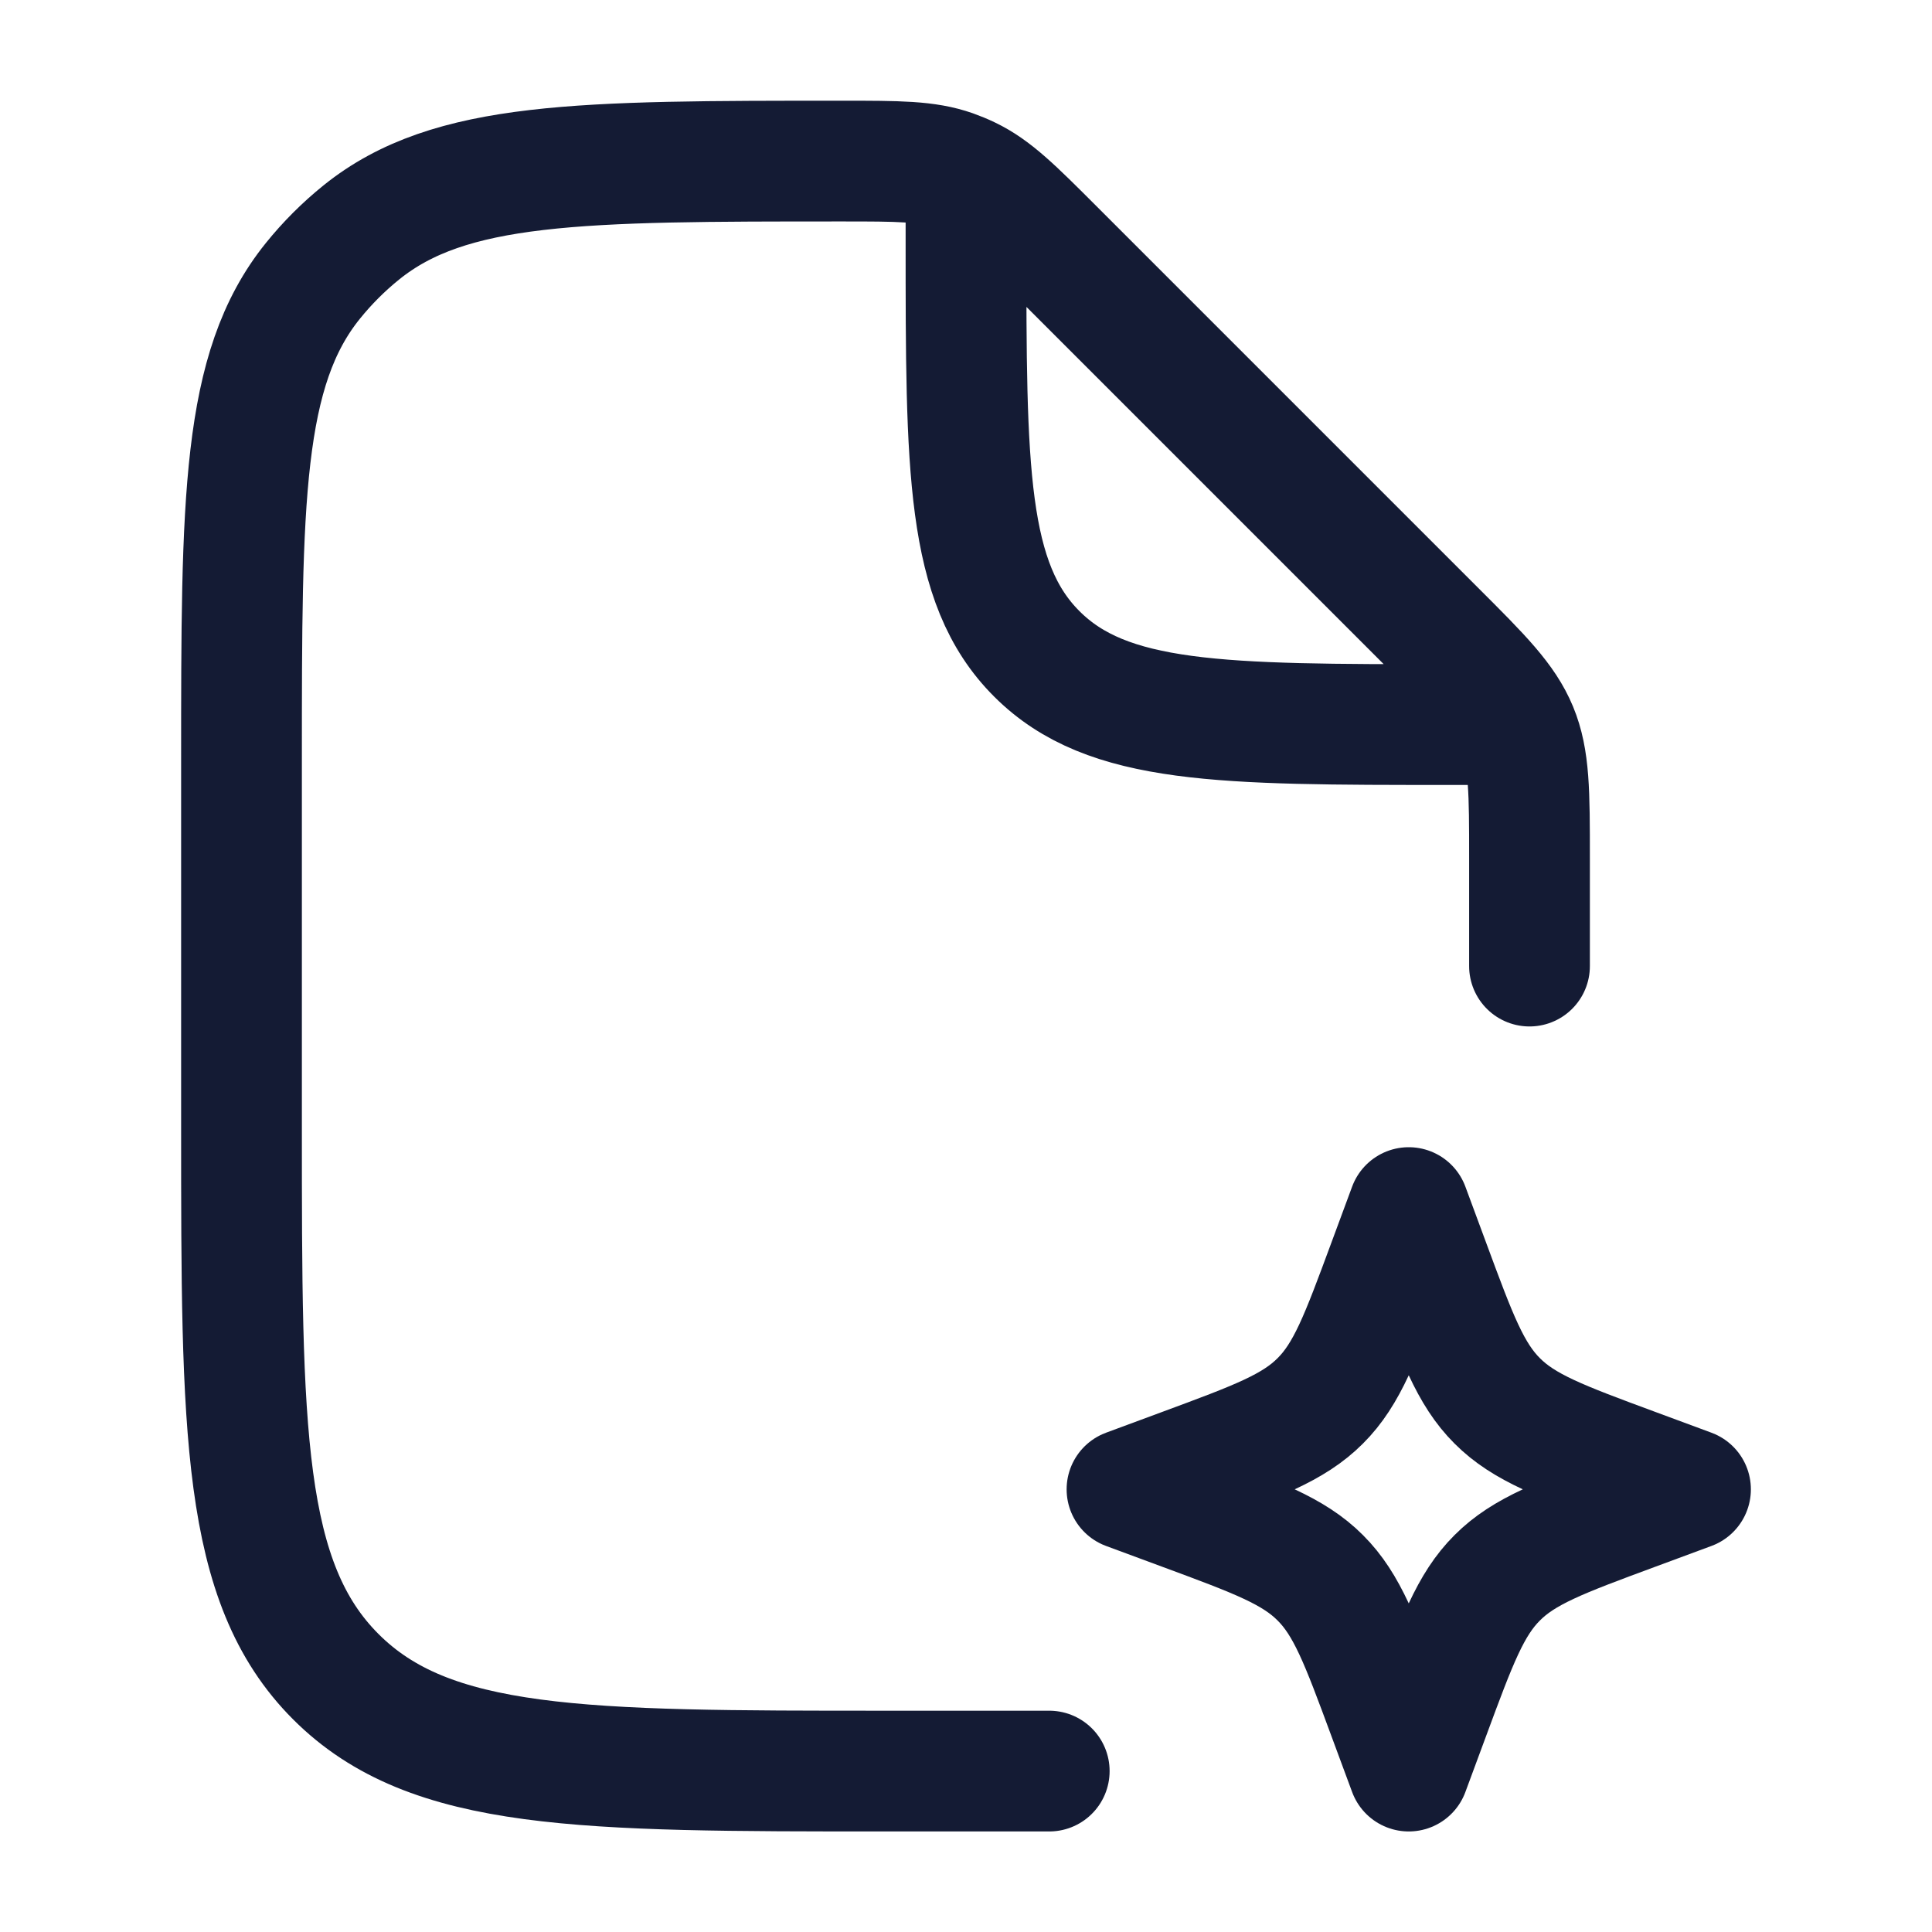
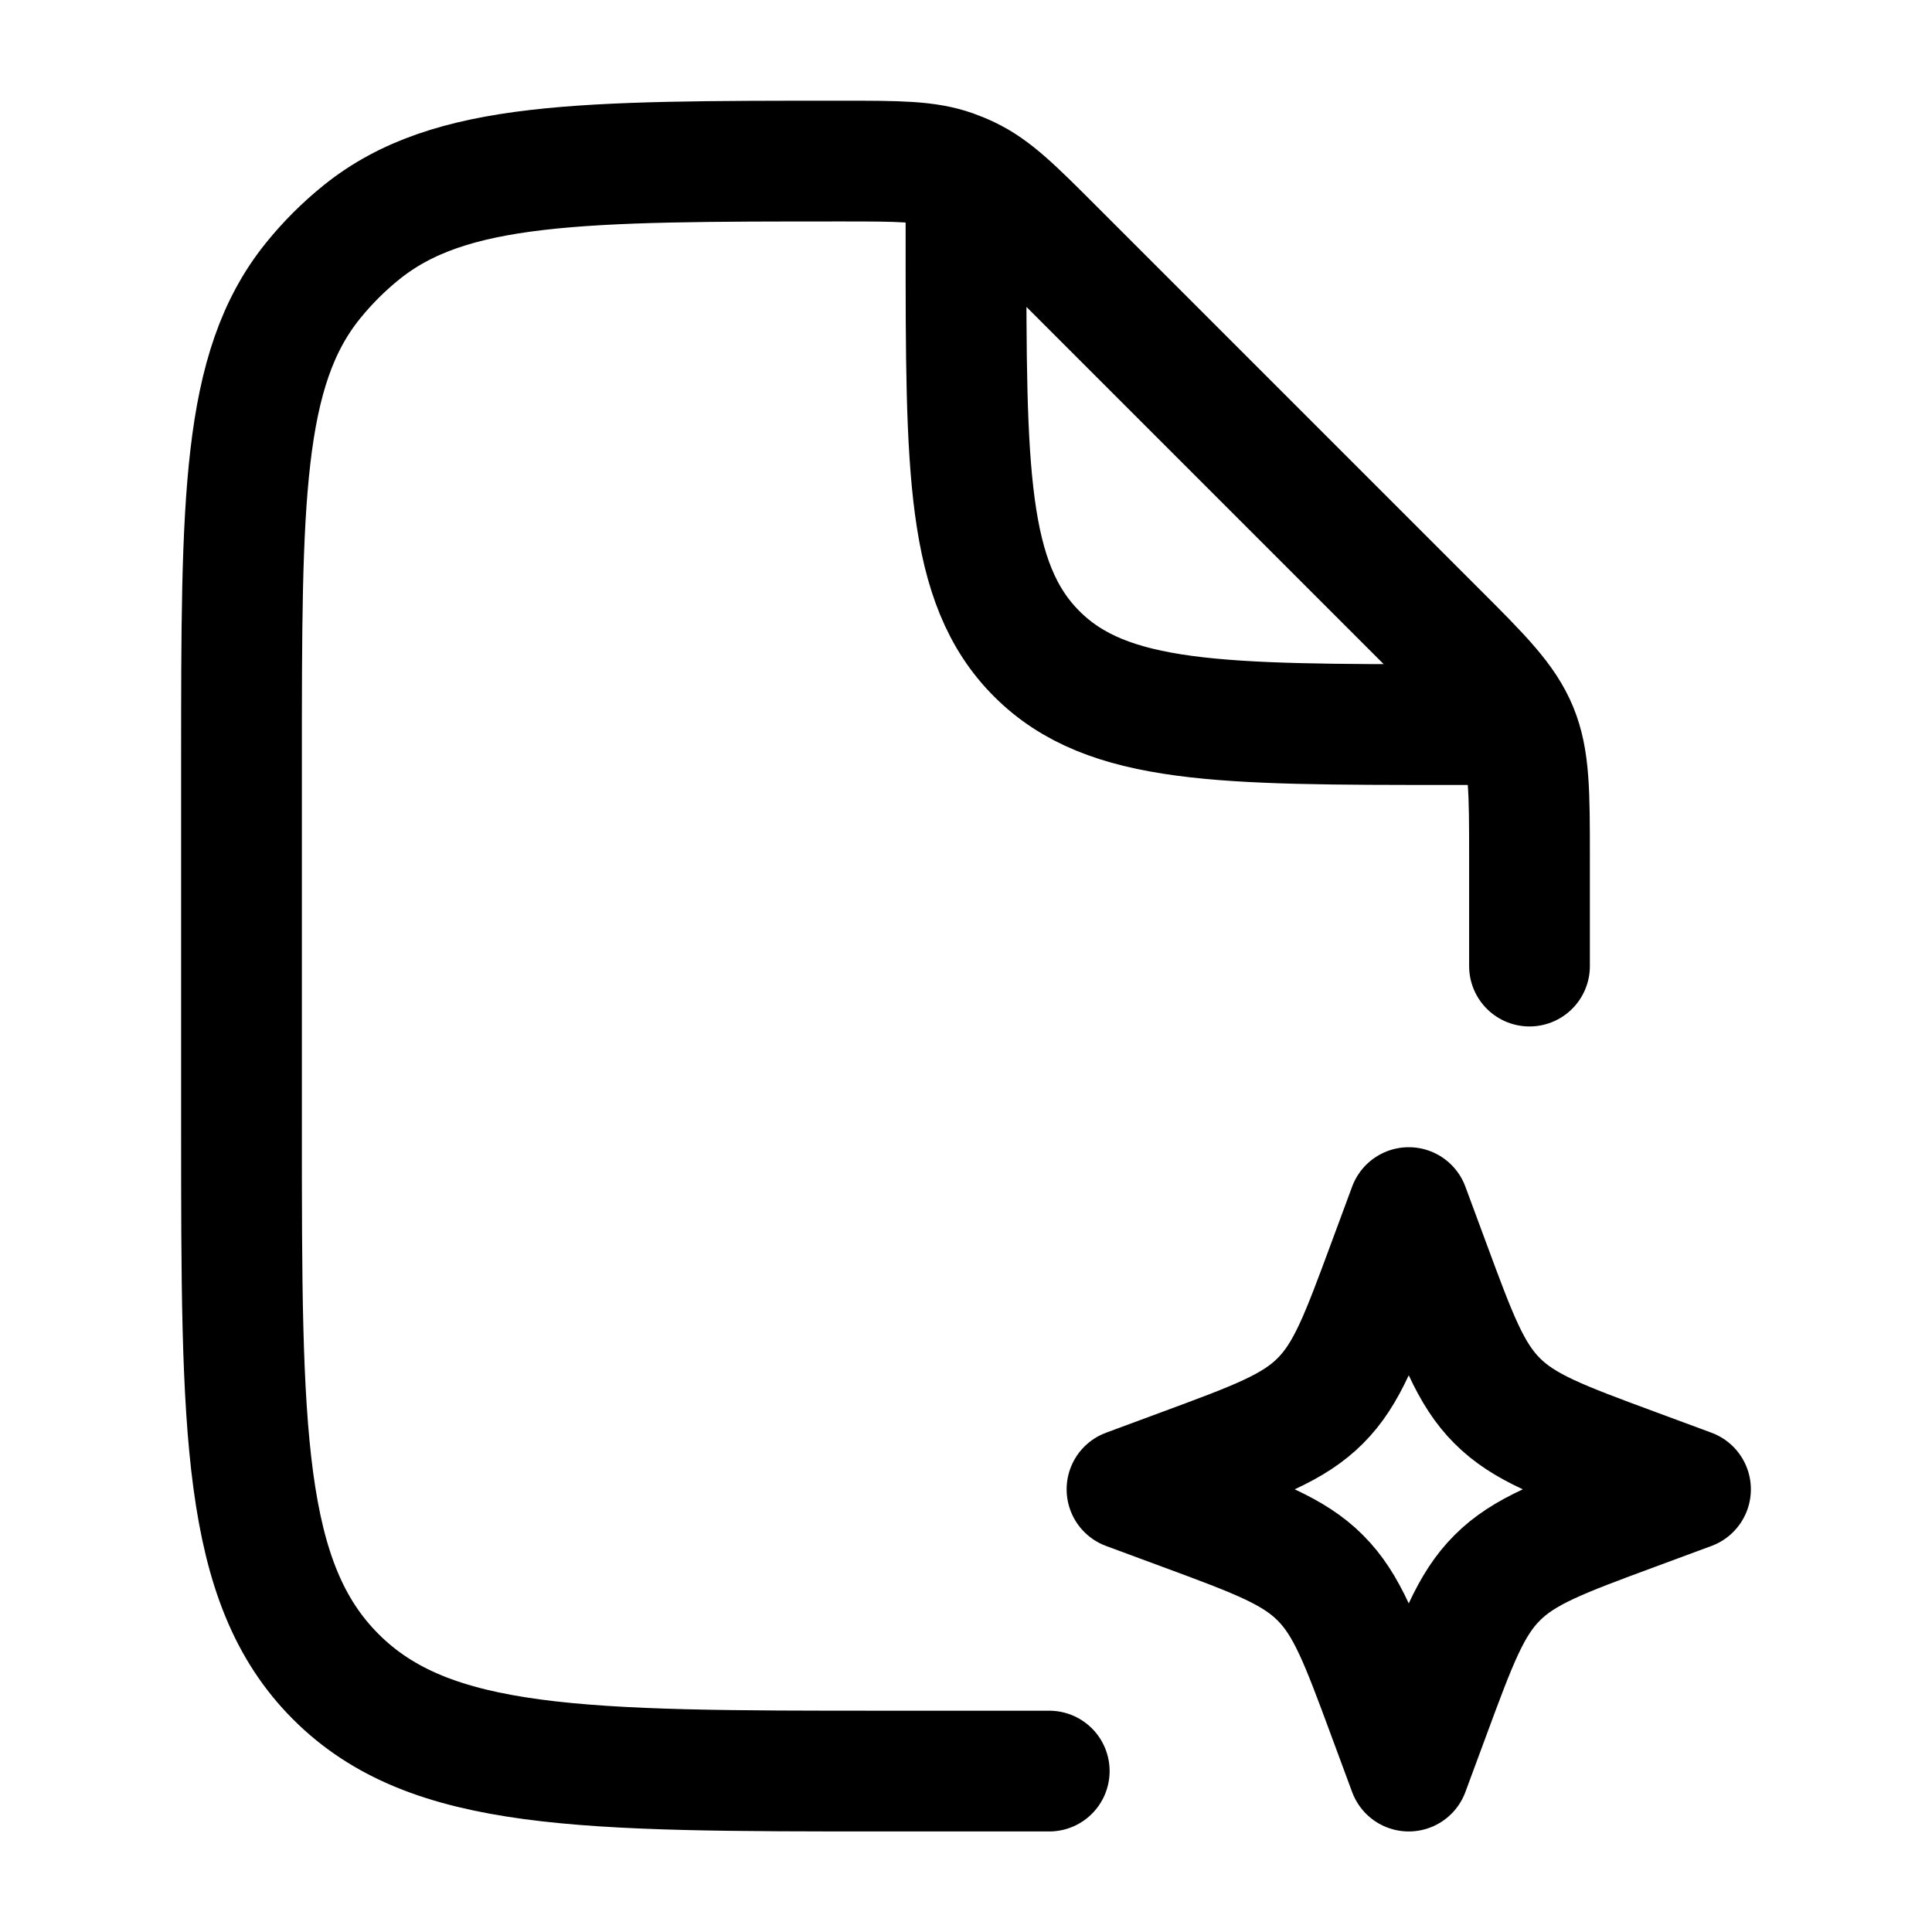
<svg xmlns="http://www.w3.org/2000/svg" width="24" height="24" viewBox="0 0 24 24" fill="none">
-   <path d="M19 12.001V10.658C19 9.84 19 9.432 18.848 9.064C18.695 8.696 18.407 8.407 17.828 7.829L13.092 3.093C12.593 2.594 12.344 2.345 12.034 2.197C11.97 2.166 11.904 2.139 11.837 2.115C11.514 2.001 11.161 2.001 10.456 2.001C7.211 2.001 5.588 2.001 4.489 2.887C4.267 3.066 4.065 3.268 3.886 3.49C3 4.589 3 6.212 3 9.457V14.001C3 17.772 3 19.658 4.172 20.829C5.343 22.001 7.229 22.001 11 22.001H13.034M12 2.501V3.001C12 5.829 12 7.244 12.879 8.122C13.757 9.001 15.172 9.001 18 9.001H18.5" stroke="#141B34" stroke-width="1.5" stroke-linecap="round" stroke-linejoin="round" />
-   <path d="M17.5 15.001L17.758 15.698C18.096 16.612 18.265 17.069 18.599 17.402C18.932 17.736 19.389 17.905 20.303 18.243L21 18.501L20.303 18.759C19.389 19.097 18.932 19.266 18.599 19.6C18.265 19.933 18.096 20.39 17.758 21.304L17.5 22.001L17.242 21.304C16.904 20.39 16.735 19.933 16.401 19.6C16.068 19.266 15.611 19.097 14.697 18.759L14 18.501L14.697 18.243C15.611 17.905 16.068 17.736 16.401 17.402C16.735 17.069 16.904 16.612 17.242 15.698L17.5 15.001Z" stroke="#141B34" stroke-width="1.5" stroke-linejoin="round" />
+   <path d="M19 12.001V10.658C19 9.84 19 9.432 18.848 9.064C18.695 8.696 18.407 8.407 17.828 7.829L13.092 3.093C12.593 2.594 12.344 2.345 12.034 2.197C11.97 2.166 11.904 2.139 11.837 2.115C11.514 2.001 11.161 2.001 10.456 2.001C7.211 2.001 5.588 2.001 4.489 2.887C4.267 3.066 4.065 3.268 3.886 3.49C3 4.589 3 6.212 3 9.457V14.001C3 17.772 3 19.658 4.172 20.829C5.343 22.001 7.229 22.001 11 22.001H13.034M12 2.501V3.001C12 5.829 12 7.244 12.879 8.122C13.757 9.001 15.172 9.001 18 9.001H18.5" stroke="currentColor" stroke-width="1.5" stroke-linecap="round" stroke-linejoin="round" />
+   <path d="M17.5 15.001L17.758 15.698C18.096 16.612 18.265 17.069 18.599 17.402C18.932 17.736 19.389 17.905 20.303 18.243L21 18.501L20.303 18.759C19.389 19.097 18.932 19.266 18.599 19.6C18.265 19.933 18.096 20.39 17.758 21.304L17.5 22.001L17.242 21.304C16.904 20.39 16.735 19.933 16.401 19.6C16.068 19.266 15.611 19.097 14.697 18.759L14 18.501L14.697 18.243C15.611 17.905 16.068 17.736 16.401 17.402C16.735 17.069 16.904 16.612 17.242 15.698L17.5 15.001Z" stroke="currentColor" stroke-width="1.5" stroke-linejoin="round" />
</svg>
